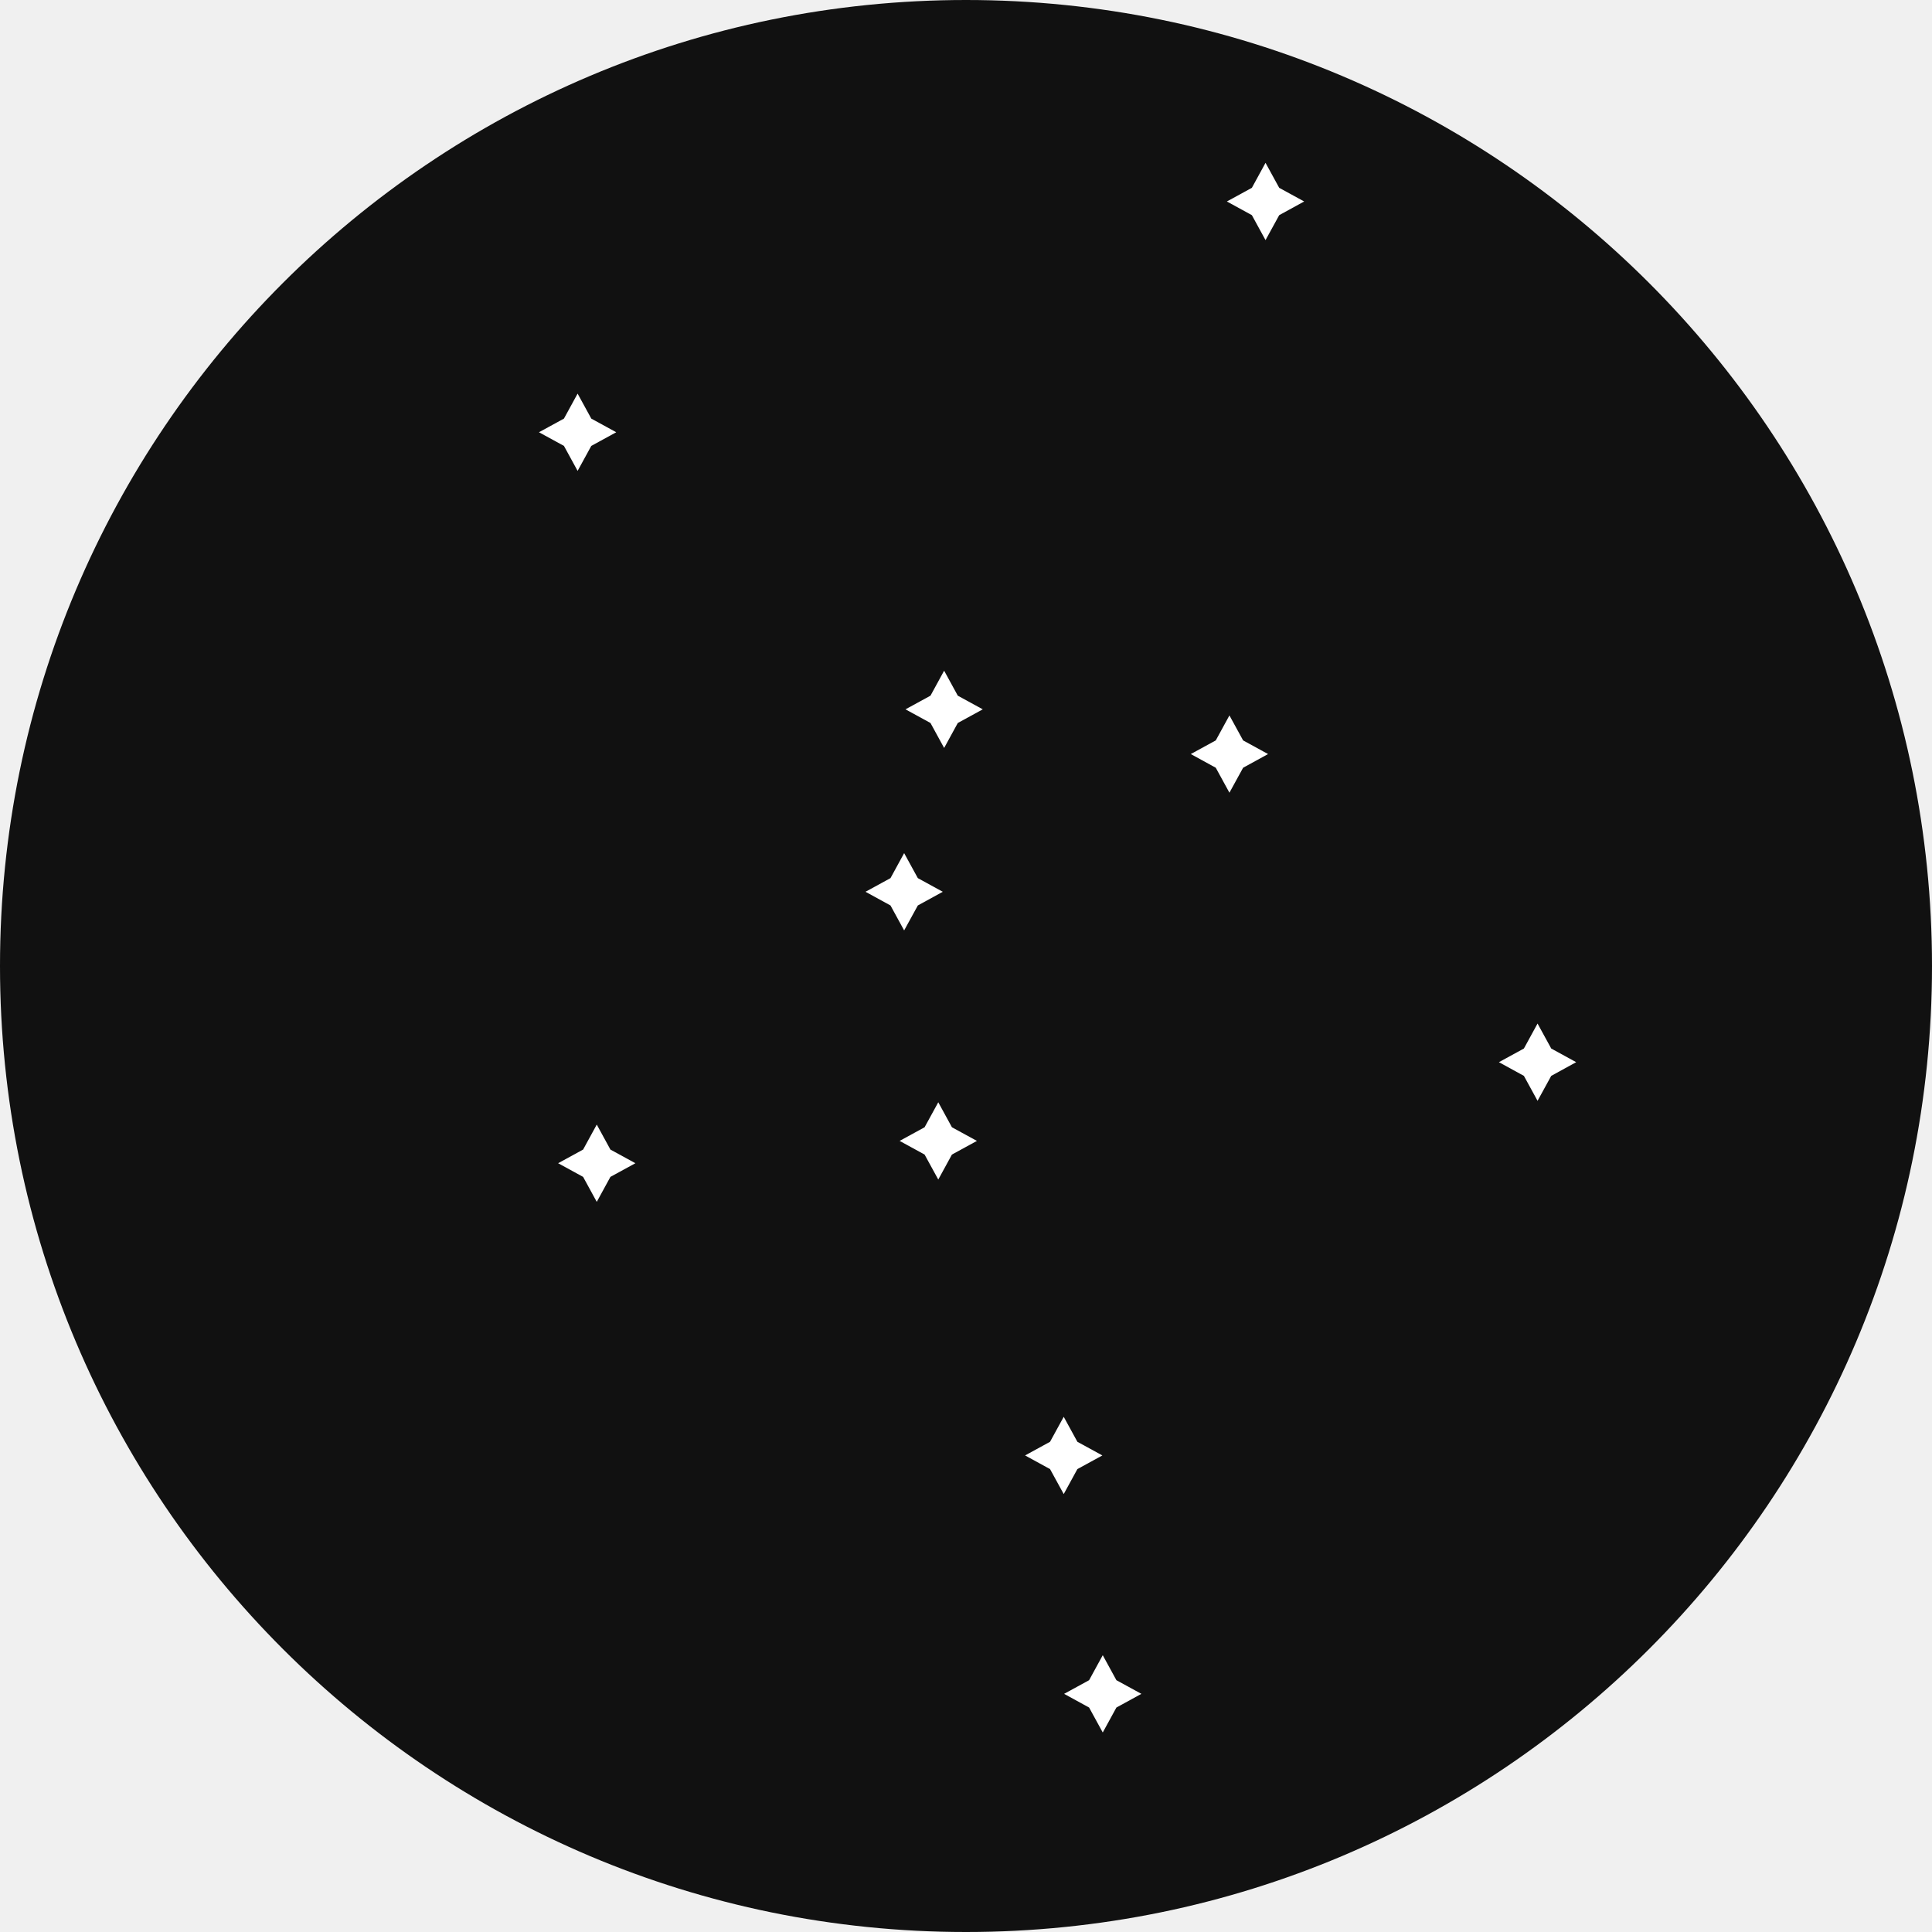
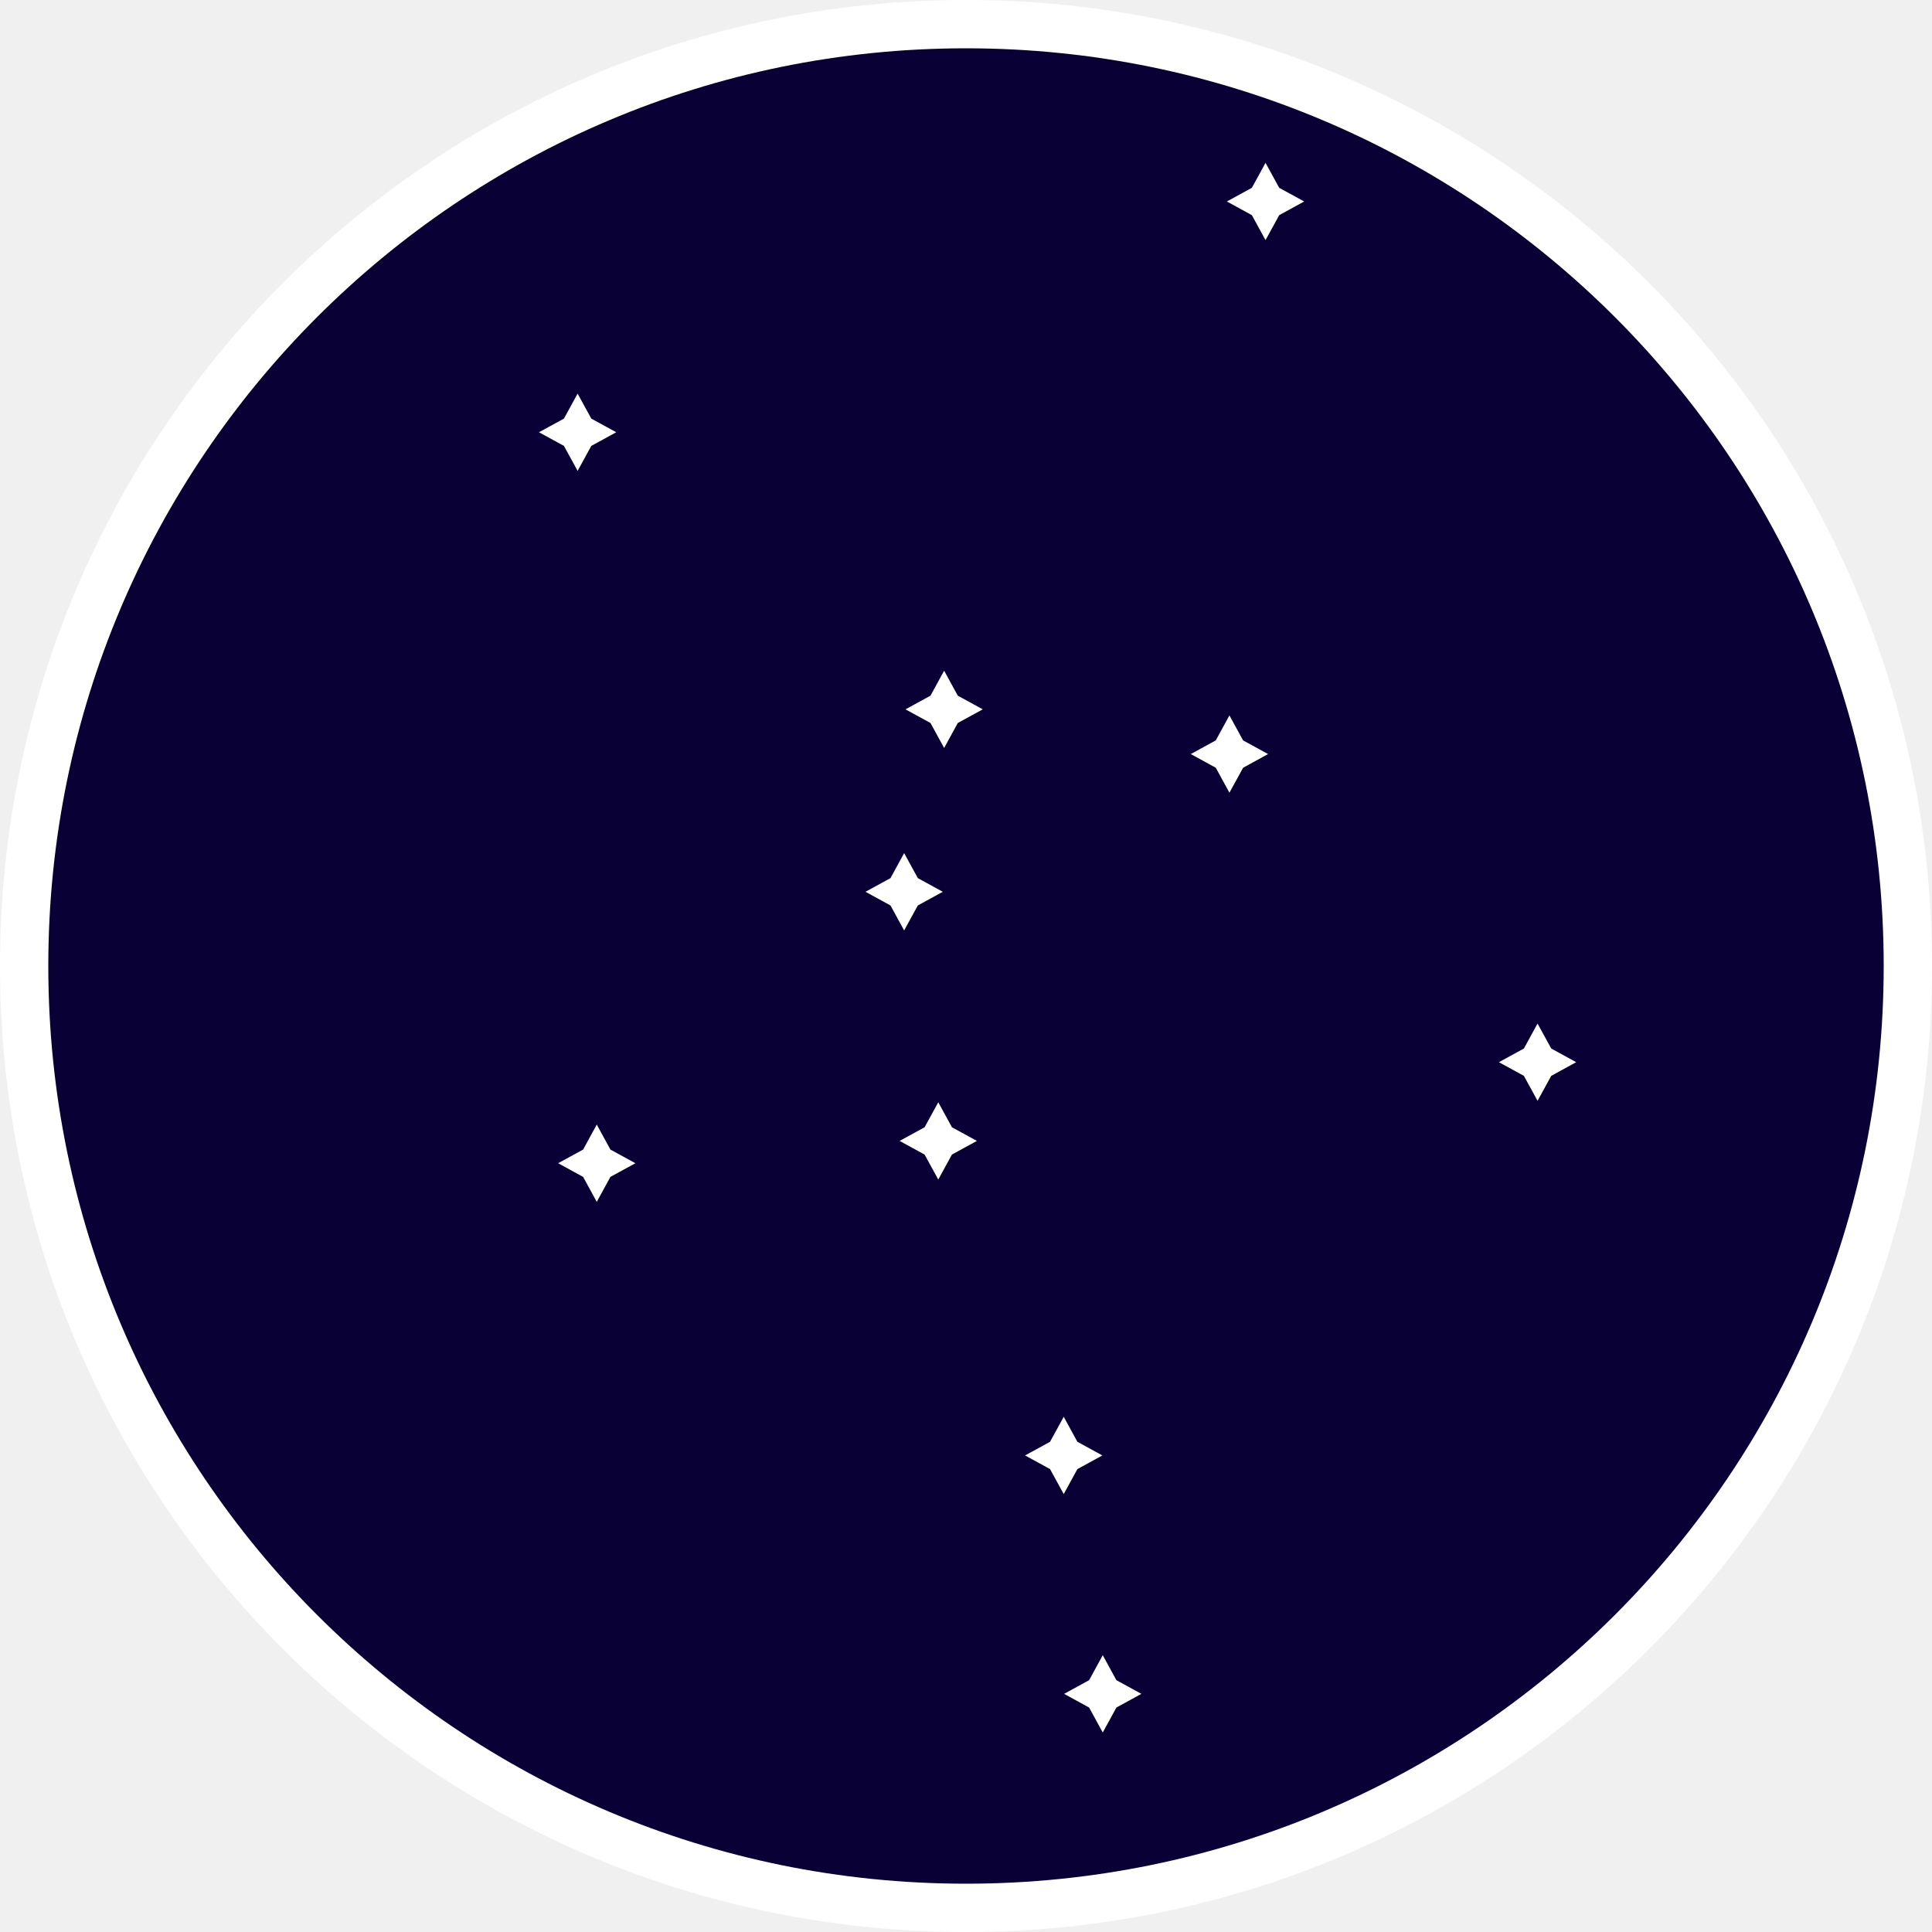
<svg xmlns="http://www.w3.org/2000/svg" width="600" height="600">
-   <circle cx="300.0" cy="300.0" r="300.0" fill="#111111" />
+   <circle cx="300.0" cy="300.0" r="300.0" fill="#ffffff" />
+   <circle cx="300.0" cy="300.0" r="285.0" fill="#090035" />
  <path d="M292.79,276.95 L285.04,281.20 L280.79,288.95 L276.55,281.20 L268.79,276.95 L276.55,272.71 L280.79,264.95 L285.04,272.71 Z" fill="#ffffff">
    <animateTransform attributeName="transform" attributeType="XML" type="rotate" from="230.19 300.00 300.00" to="590.19 300.00 300.00" dur="4.65s" repeatCount="indefinite" additive="sum" />
  </path>
  <path d="M303.39,354.32 L295.63,358.56 L291.39,366.32 L287.14,358.56 L279.39,354.32 L287.14,350.08 L291.39,342.32 L295.63,350.08 Z" fill="#ffffff">
    <animateTransform attributeName="transform" attributeType="XML" type="rotate" from="99.01 300.00 300.00" to="459.01 300.00 300.00" dur="9.80s" repeatCount="indefinite" additive="sum" />
  </path>
  <path d="M305.21,220.29 L297.45,224.53 L293.21,232.29 L288.97,224.53 L281.21,220.29 L288.97,216.05 L293.21,208.29 L297.45,216.05 Z" fill="#ffffff">
    <animateTransform attributeName="transform" attributeType="XML" type="rotate" from="265.13 300.00 300.00" to="625.13 300.00 300.00" dur="21.59s" repeatCount="indefinite" additive="sum" />
  </path>
  <path d="M393.81,234.18 L386.06,238.43 L381.81,246.18 L377.57,238.43 L369.81,234.18 L377.57,229.94 L381.81,222.18 L386.06,229.94 Z" fill="#ffffff">
    <animateTransform attributeName="transform" attributeType="XML" type="rotate" from="321.18 300.00 300.00" to="681.18 300.00 300.00" dur="6.26s" repeatCount="indefinite" additive="sum" />
  </path>
  <path d="M197.33,361.25 L189.57,365.49 L185.33,373.25 L181.09,365.49 L173.33,361.25 L181.09,357.01 L185.33,349.25 L189.57,357.01 Z" fill="#ffffff">
    <animateTransform attributeName="transform" attributeType="XML" type="rotate" from="151.89 300.00 300.00" to="511.89 300.00 300.00" dur="4.77s" repeatCount="indefinite" additive="sum" />
  </path>
  <path d="M342.35,452.00 L334.59,456.24 L330.35,464.00 L326.10,456.24 L318.35,452.00 L326.10,447.76 L330.35,440.00 L334.59,447.76 Z" fill="#ffffff">
    <animateTransform attributeName="transform" attributeType="XML" type="rotate" from="78.71 300.00 300.00" to="438.71 300.00 300.00" dur="17.14s" repeatCount="indefinite" additive="sum" />
  </path>
  <path d="M489.50,329.87 L481.75,334.12 L477.50,341.87 L473.26,334.12 L465.50,329.87 L473.26,325.63 L477.50,317.87 L481.75,325.63 Z" fill="#ffffff">
    <animateTransform attributeName="transform" attributeType="XML" type="rotate" from="9.55 300.00 300.00" to="369.55 300.00 300.00" dur="9.17s" repeatCount="indefinite" additive="sum" />
  </path>
  <path d="M191.38,134.24 L183.63,138.48 L179.38,146.24 L175.14,138.48 L167.38,134.24 L175.14,130.00 L179.38,122.24 L183.63,130.00 Z" fill="#ffffff">
    <animateTransform attributeName="transform" attributeType="XML" type="rotate" from="233.96 300.00 300.00" to="593.96 300.00 300.00" dur="18.17s" repeatCount="indefinite" additive="sum" />
  </path>
  <path d="M354.47,526.04 L346.71,530.29 L342.47,538.04 L338.23,530.29 L330.47,526.04 L338.23,521.80 L342.47,514.04 L346.71,521.80 Z" fill="#ffffff">
    <animateTransform attributeName="transform" attributeType="XML" type="rotate" from="79.36 300.00 300.00" to="439.36 300.00 300.00" dur="19.32s" repeatCount="indefinite" additive="sum" />
  </path>
  <path d="M405.02,62.57 L397.27,66.82 L393.02,74.57 L388.78,66.82 L381.02,62.57 L388.78,58.33 L393.02,50.57 L397.27,58.33 Z" fill="#ffffff">
    <animateTransform attributeName="transform" attributeType="XML" type="rotate" from="291.39 300.00 300.00" to="651.39 300.00 300.00" dur="4.17s" repeatCount="indefinite" additive="sum" />
  </path>
</svg>
